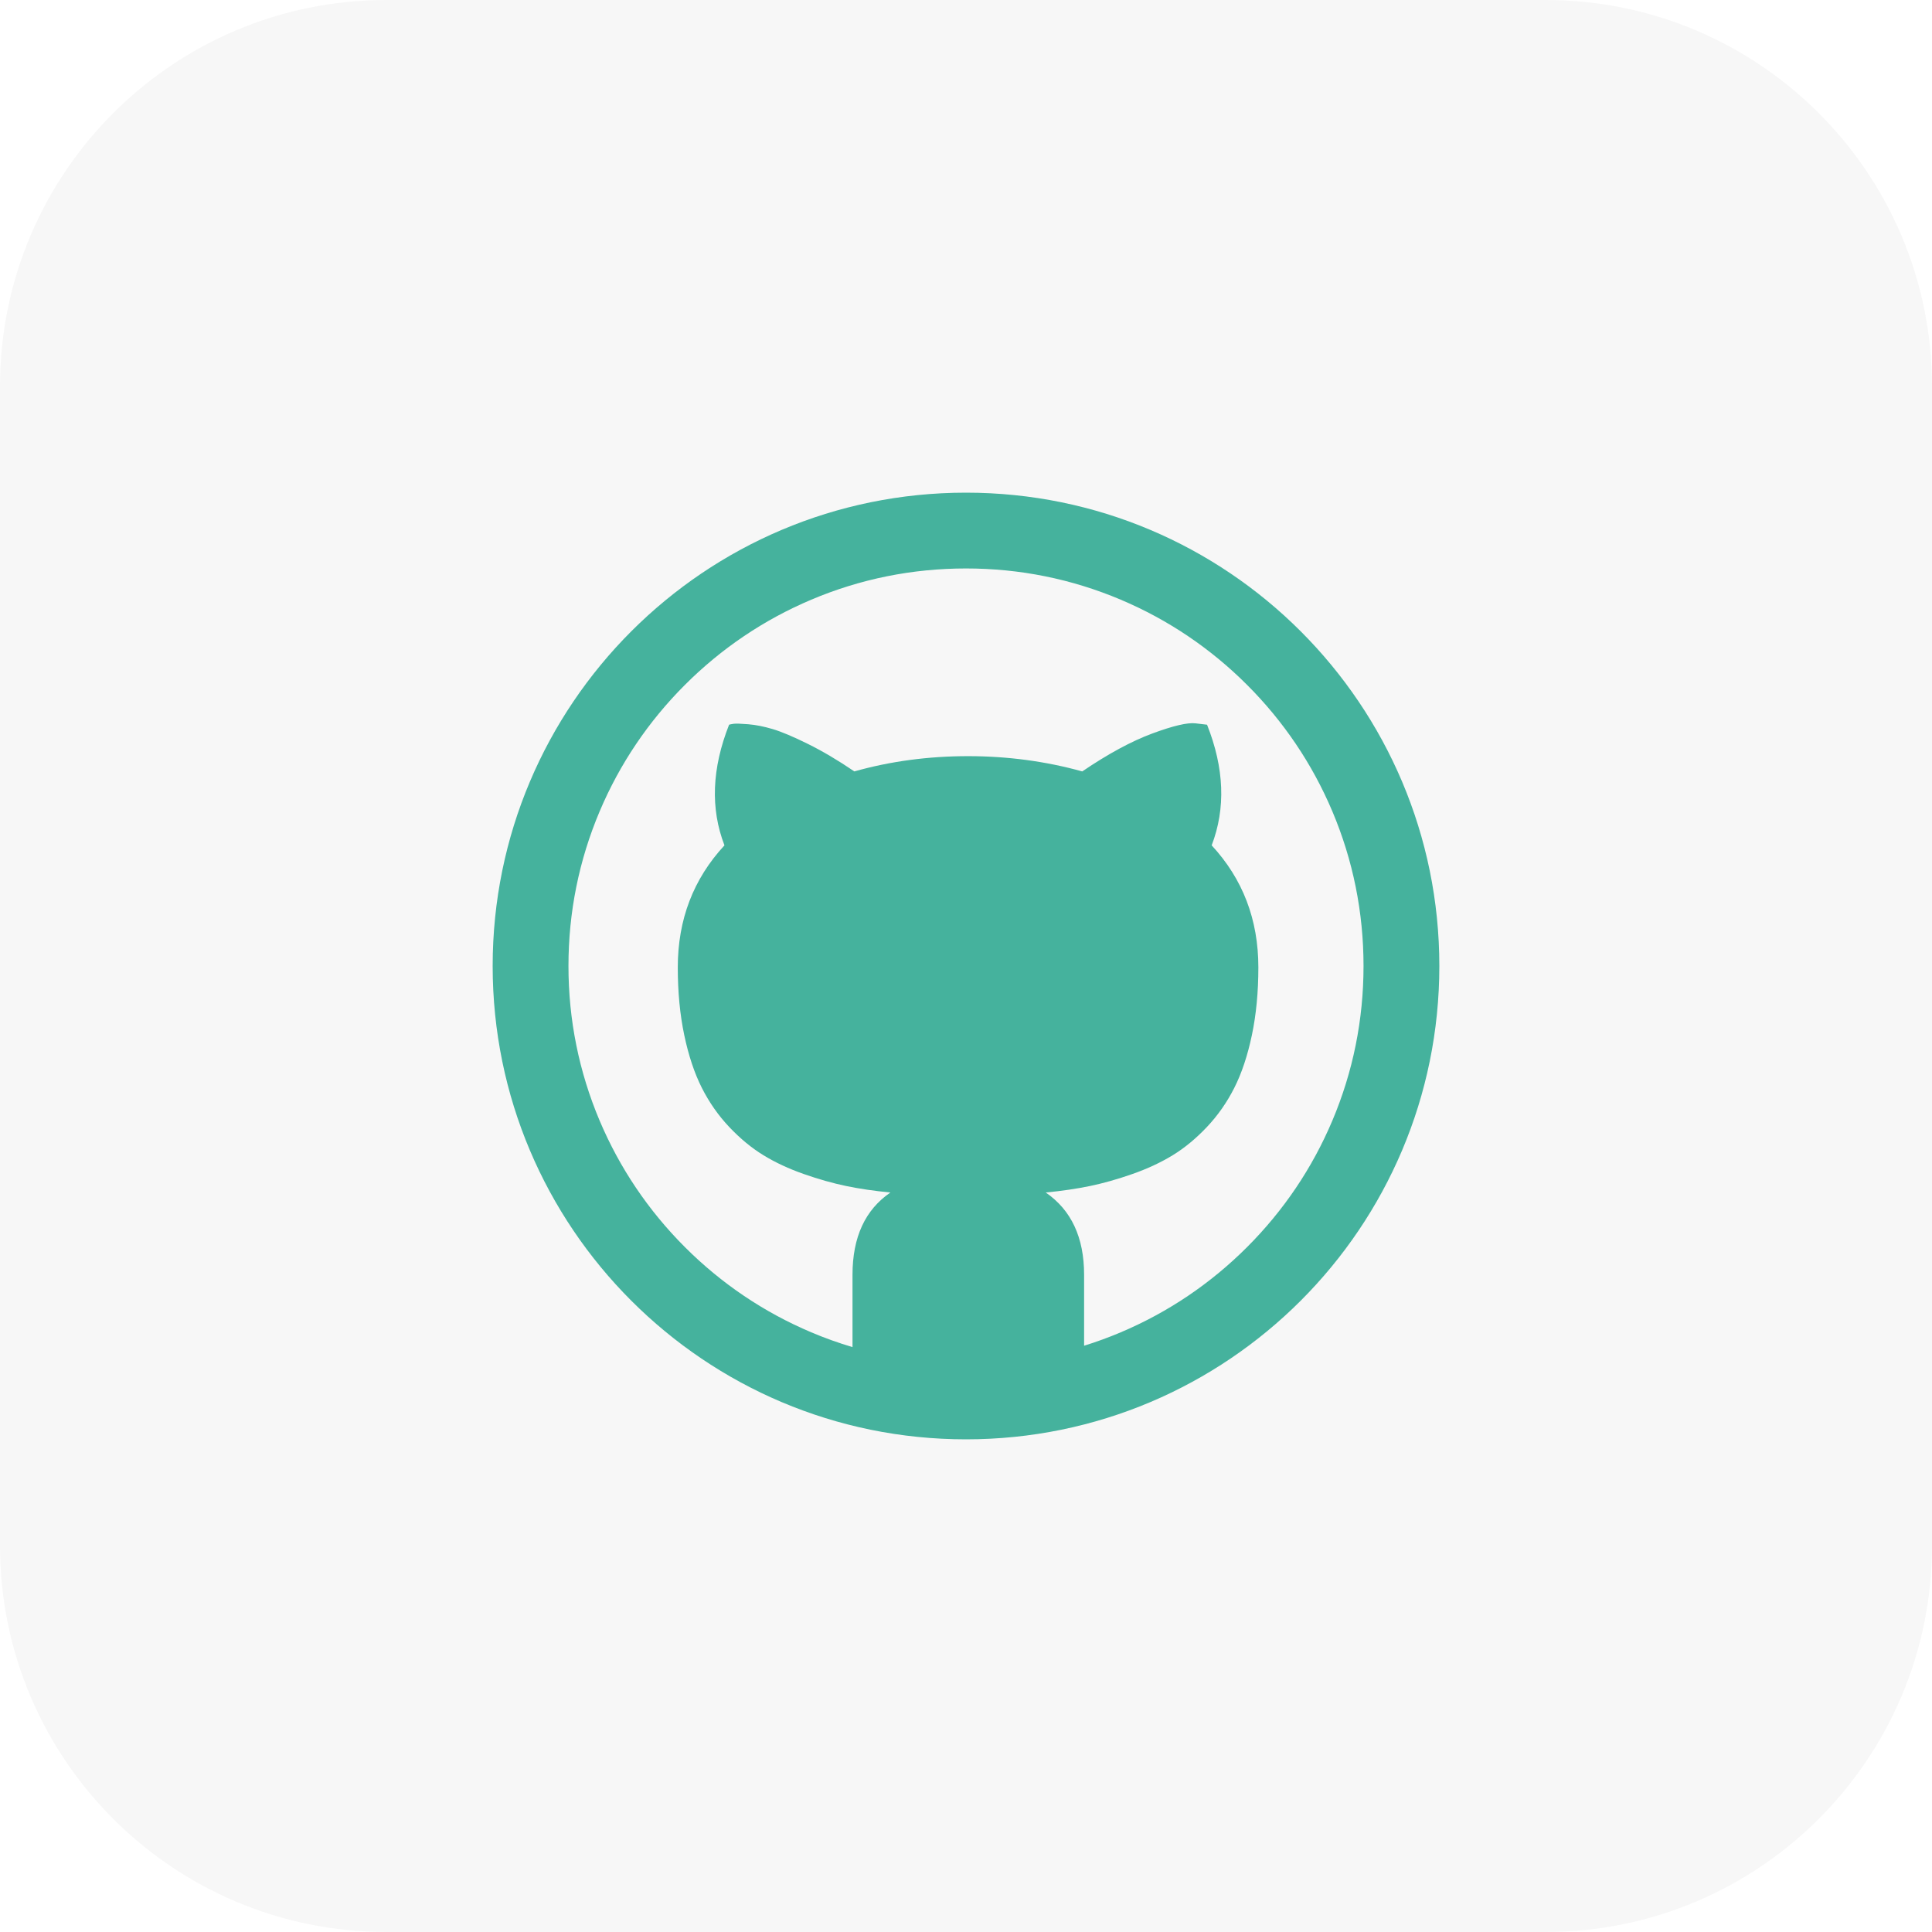
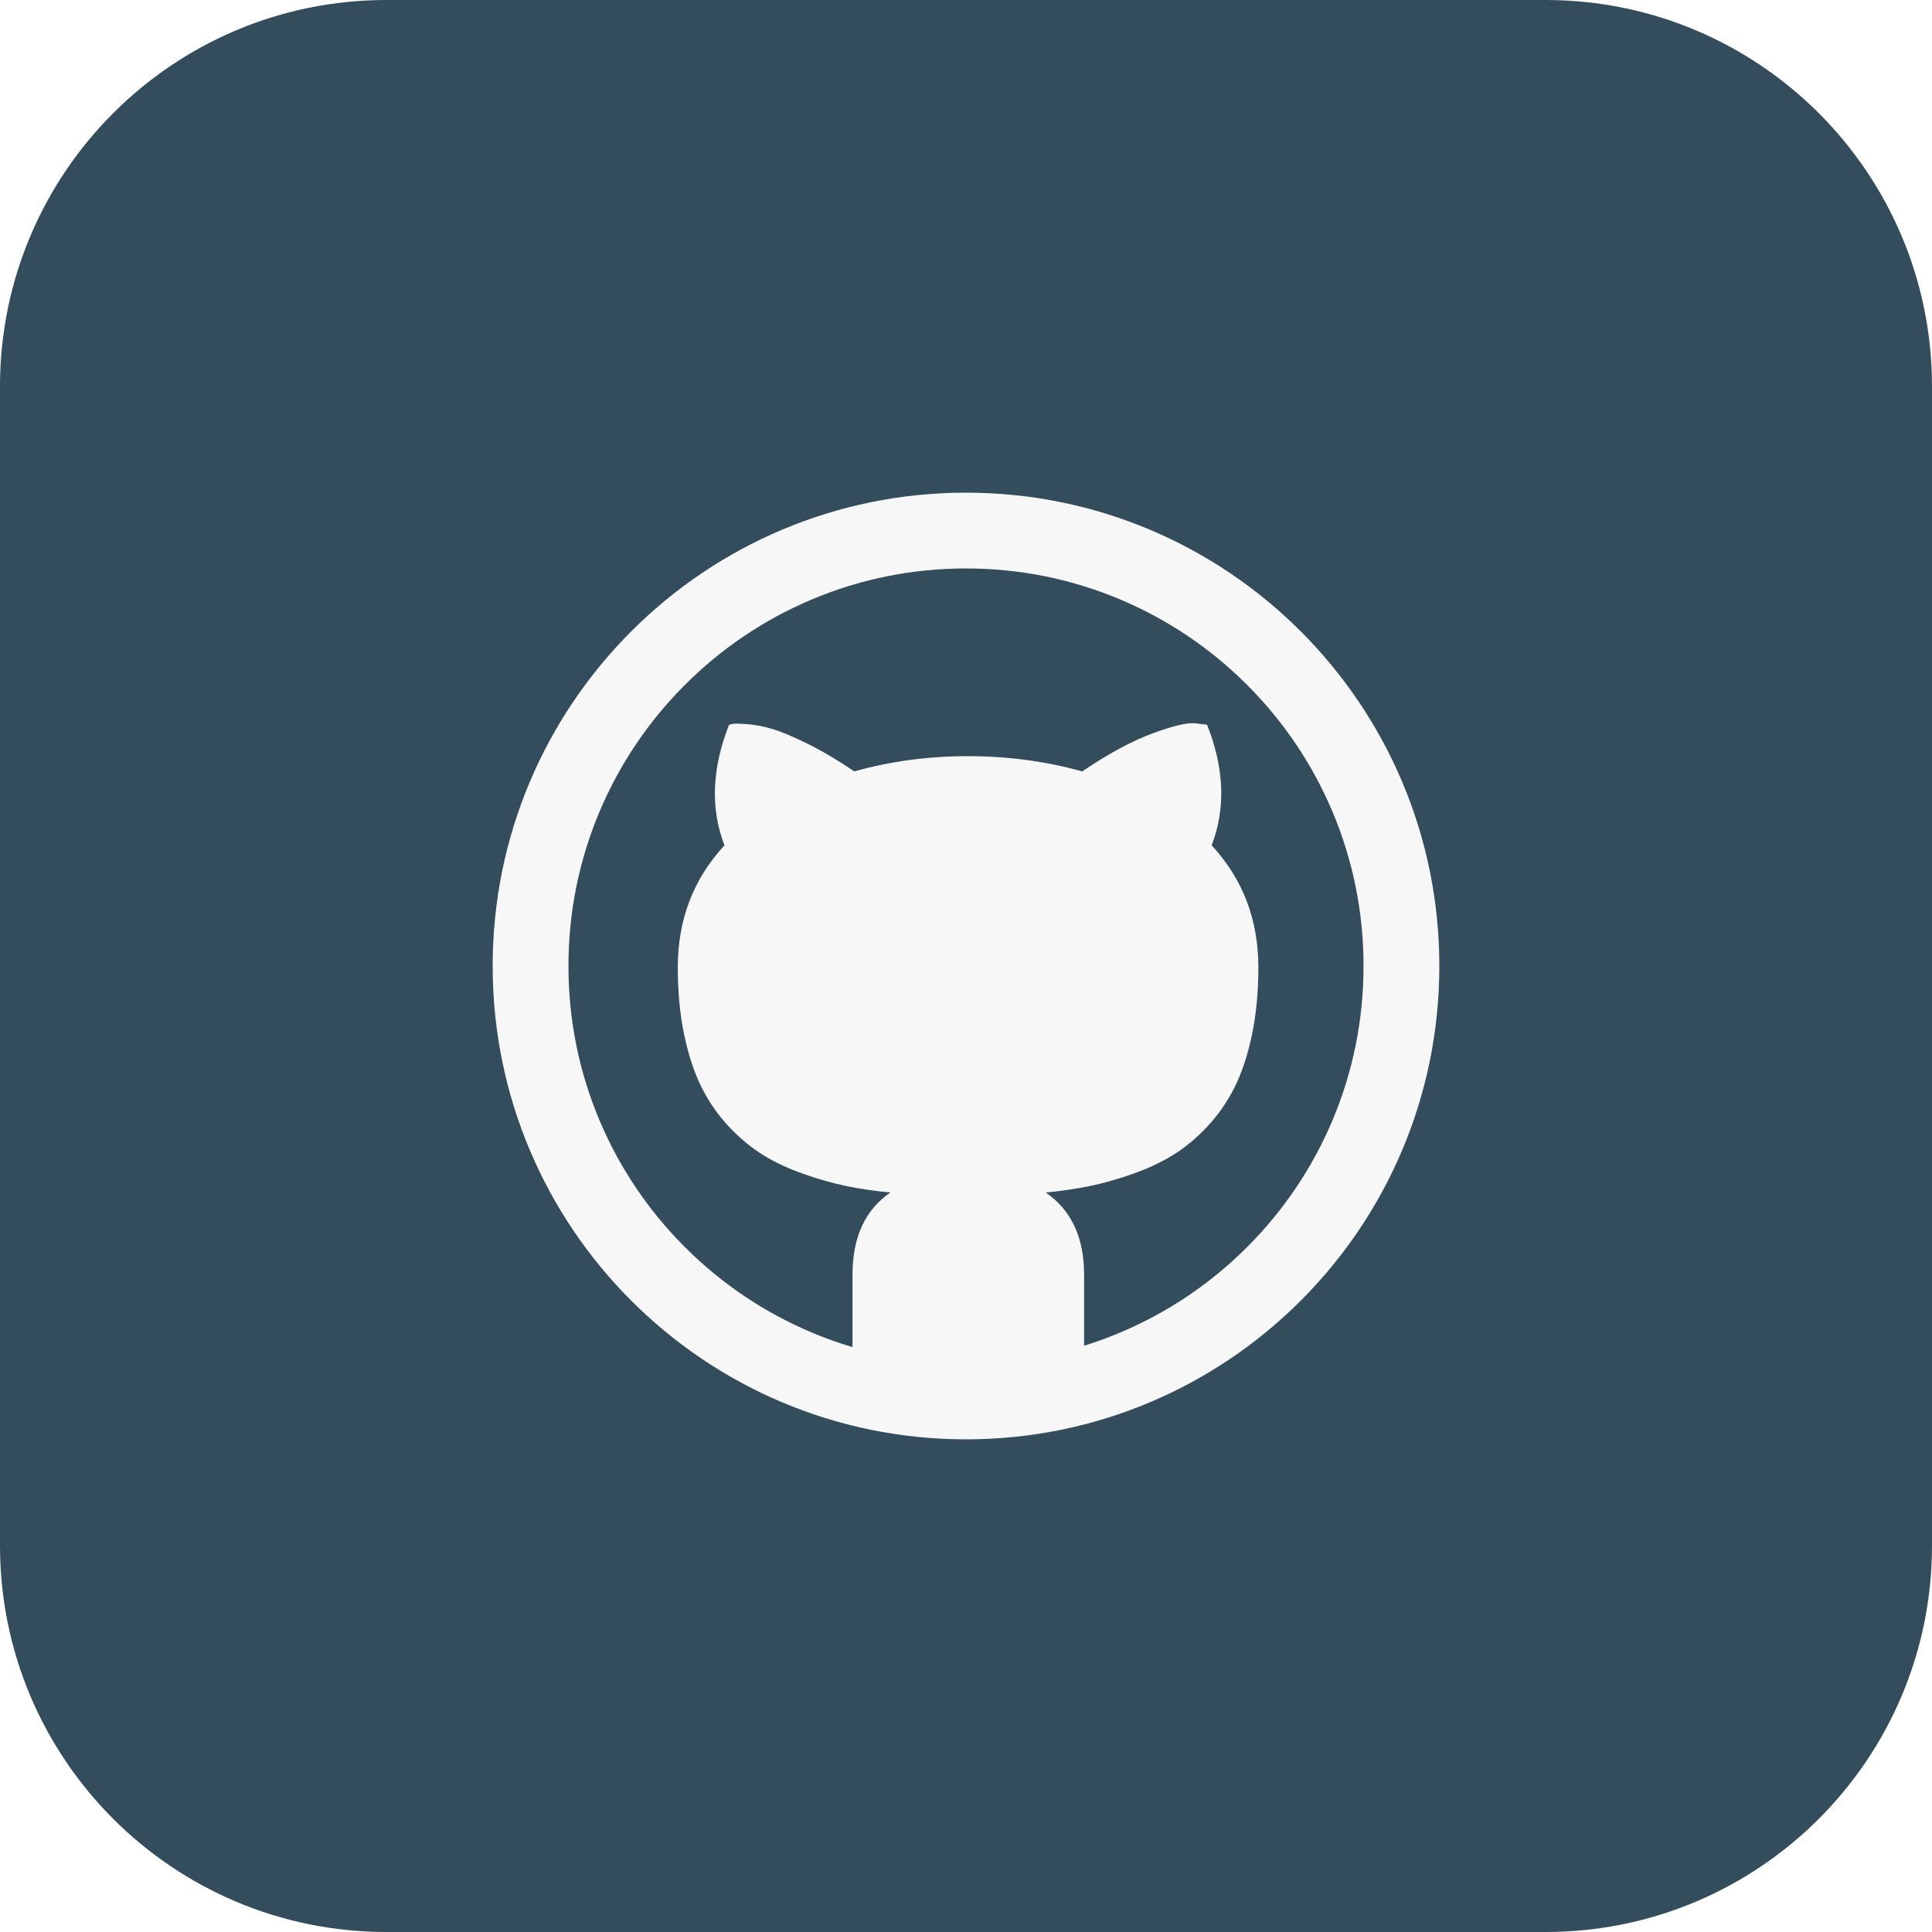
<svg xmlns="http://www.w3.org/2000/svg" id="github" class="custom-icon" version="1.1" viewBox="0 0 100 100" style="height: 100px; width: 100px;">
-   <rect class="outer-shape" x="0" y="0" width="100" height="100" rx="20" ry="20" style="opacity: 1; fill: rgb(247, 247, 247);" />
-   <path class="inner-shape" style="opacity: 1; fill: rgb(69, 178, 157);" transform="translate(25,25) scale(0.5)" d="M50,1C22.938,1,1,22.938,1,50s21.938,49,49,49s49-21.938,49-49S77.062,1,50,1z M79.099,79.099 c-3.782,3.782-8.184,6.75-13.083,8.823c-1.245,0.526-2.509,0.989-3.79,1.387v-7.344c0-3.86-1.324-6.699-3.972-8.517 c1.659-0.16,3.182-0.383,4.57-0.67c1.388-0.287,2.855-0.702,4.402-1.245c1.547-0.543,2.935-1.189,4.163-1.938 c1.228-0.75,2.409-1.723,3.541-2.919s2.082-2.552,2.847-4.067s1.372-3.334,1.818-5.455c0.446-2.121,0.67-4.458,0.67-7.01 c0-4.945-1.611-9.155-4.833-12.633c1.467-3.828,1.308-7.991-0.478-12.489l-1.197-0.143c-0.829-0.096-2.321,0.255-4.474,1.053 c-2.153,0.798-4.57,2.105-7.249,3.924c-3.797-1.053-7.736-1.579-11.82-1.579c-4.115,0-8.039,0.526-11.772,1.579 c-1.69-1.149-3.294-2.097-4.809-2.847c-1.515-0.75-2.727-1.26-3.637-1.532c-0.909-0.271-1.754-0.439-2.536-0.503 c-0.782-0.064-1.284-0.079-1.507-0.048c-0.223,0.031-0.383,0.064-0.478,0.096c-1.787,4.53-1.946,8.694-0.478,12.489 c-3.222,3.477-4.833,7.688-4.833,12.633c0,2.552,0.223,4.889,0.67,7.01c0.447,2.121,1.053,3.94,1.818,5.455 c0.765,1.515,1.715,2.871,2.847,4.067s2.313,2.169,3.541,2.919c1.228,0.751,2.616,1.396,4.163,1.938 c1.547,0.543,3.014,0.957,4.402,1.245c1.388,0.287,2.911,0.511,4.57,0.67c-2.616,1.787-3.924,4.626-3.924,8.517v7.487 c-1.445-0.43-2.869-0.938-4.268-1.53c-4.899-2.073-9.301-5.041-13.083-8.823c-3.782-3.782-6.75-8.184-8.823-13.083 C9.934,60.948,8.847,55.56,8.847,50s1.087-10.948,3.231-16.016c2.073-4.899,5.041-9.301,8.823-13.083s8.184-6.75,13.083-8.823 C39.052,9.934,44.44,8.847,50,8.847s10.948,1.087,16.016,3.231c4.9,2.073,9.301,5.041,13.083,8.823 c3.782,3.782,6.75,8.184,8.823,13.083c2.143,5.069,3.23,10.457,3.23,16.016s-1.087,10.948-3.231,16.016 C85.848,70.915,82.88,75.317,79.099,79.099L79.099,79.099z" />
+   <rect class="outer-shape" x="0" y="0" width="100" height="100" rx="20" ry="20" style="opacity: 1; fill: rgb(51, 77, 92);" />
+   <path class="inner-shape" style="opacity: 1; fill: rgb(247, 247, 247);" transform="translate(25,25) scale(0.5)" d="M50,1C22.938,1,1,22.938,1,50s21.938,49,49,49s49-21.938,49-49S77.062,1,50,1z M79.099,79.099 c-3.782,3.782-8.184,6.75-13.083,8.823c-1.245,0.526-2.509,0.989-3.79,1.387v-7.344c0-3.86-1.324-6.699-3.972-8.517 c1.659-0.16,3.182-0.383,4.57-0.67c1.388-0.287,2.855-0.702,4.402-1.245c1.547-0.543,2.935-1.189,4.163-1.938 c1.228-0.75,2.409-1.723,3.541-2.919s2.082-2.552,2.847-4.067s1.372-3.334,1.818-5.455c0.446-2.121,0.67-4.458,0.67-7.01 c0-4.945-1.611-9.155-4.833-12.633c1.467-3.828,1.308-7.991-0.478-12.489l-1.197-0.143c-0.829-0.096-2.321,0.255-4.474,1.053 c-2.153,0.798-4.57,2.105-7.249,3.924c-3.797-1.053-7.736-1.579-11.82-1.579c-4.115,0-8.039,0.526-11.772,1.579 c-1.69-1.149-3.294-2.097-4.809-2.847c-1.515-0.75-2.727-1.26-3.637-1.532c-0.909-0.271-1.754-0.439-2.536-0.503 c-0.782-0.064-1.284-0.079-1.507-0.048c-0.223,0.031-0.383,0.064-0.478,0.096c-1.787,4.53-1.946,8.694-0.478,12.489 c-3.222,3.477-4.833,7.688-4.833,12.633c0,2.552,0.223,4.889,0.67,7.01c0.447,2.121,1.053,3.94,1.818,5.455 c0.765,1.515,1.715,2.871,2.847,4.067s2.313,2.169,3.541,2.919c1.228,0.751,2.616,1.396,4.163,1.938 c1.547,0.543,3.014,0.957,4.402,1.245c1.388,0.287,2.911,0.511,4.57,0.67c-2.616,1.787-3.924,4.626-3.924,8.517v7.487 c-1.445-0.43-2.869-0.938-4.268-1.53c-4.899-2.073-9.301-5.041-13.083-8.823c-3.782-3.782-6.75-8.184-8.823-13.083 C9.934,60.948,8.847,55.56,8.847,50s1.087-10.948,3.231-16.016c2.073-4.899,5.041-9.301,8.823-13.083s8.184-6.75,13.083-8.823 C39.052,9.934,44.44,8.847,50,8.847s10.948,1.087,16.016,3.231c4.9,2.073,9.301,5.041,13.083,8.823 c3.782,3.782,6.75,8.184,8.823,13.083c2.143,5.069,3.23,10.457,3.23,16.016s-1.087,10.948-3.231,16.016 C85.848,70.915,82.88,75.317,79.099,79.099L79.099,79.099z" />
</svg>
